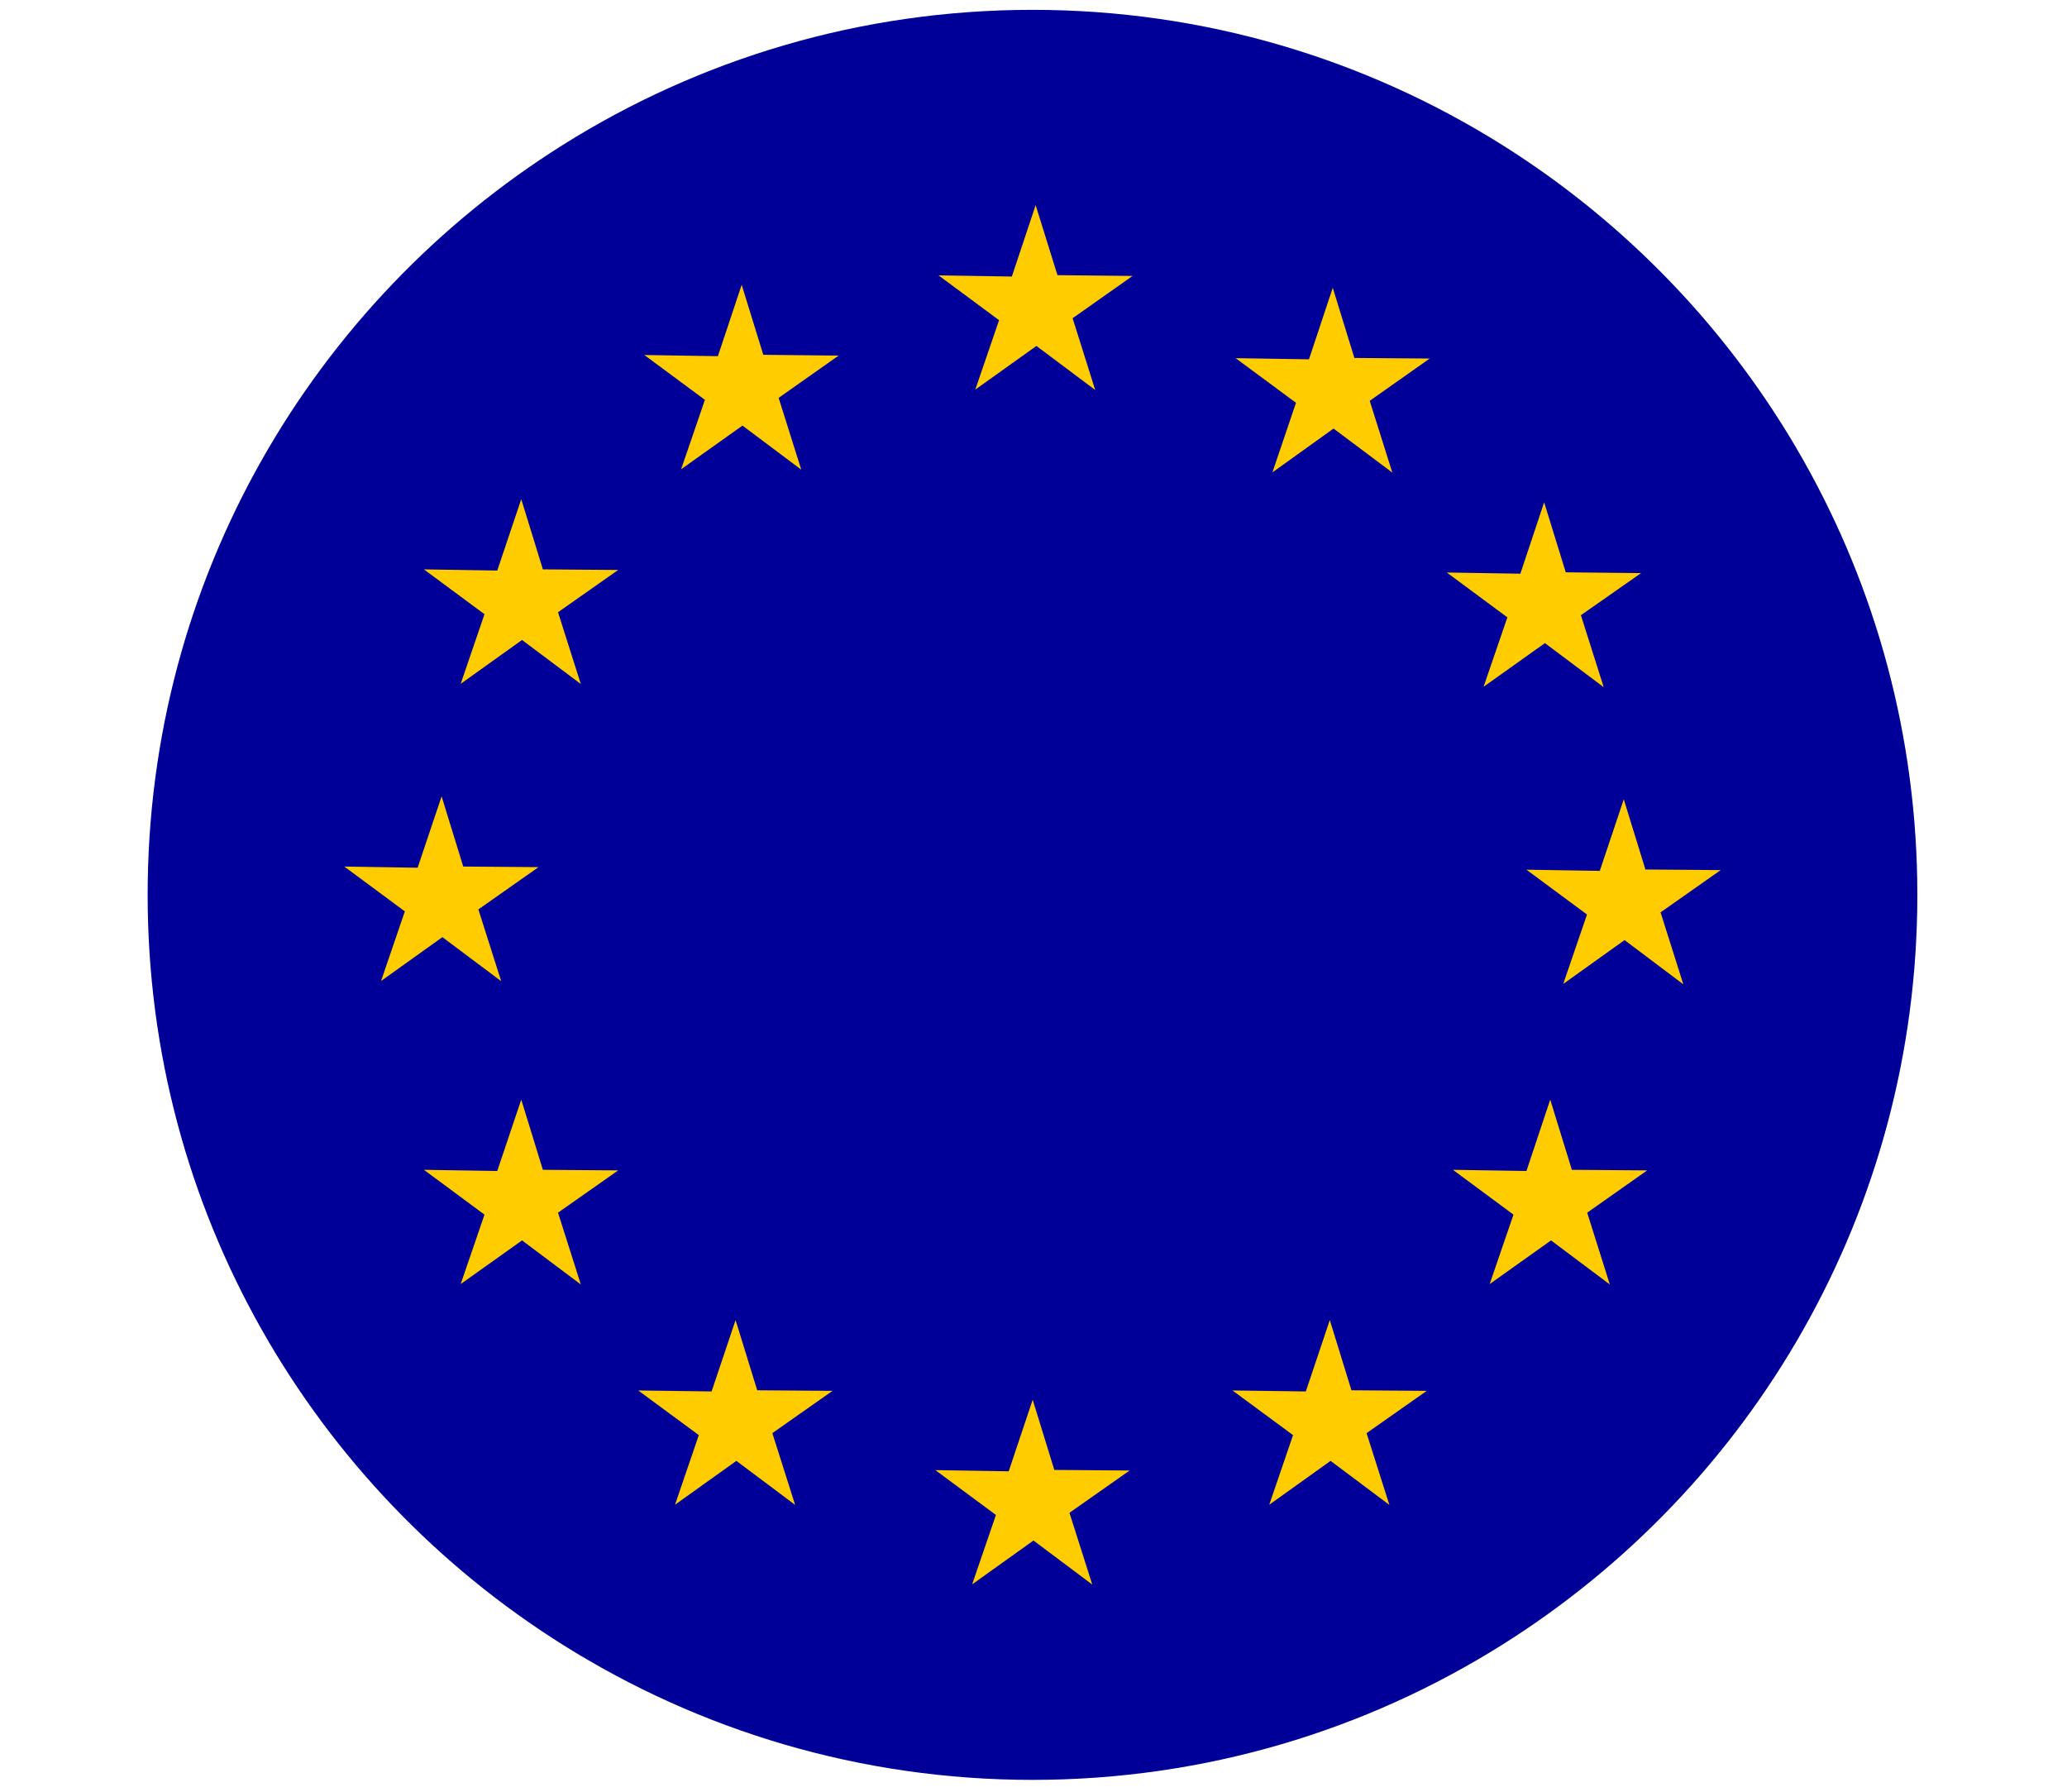
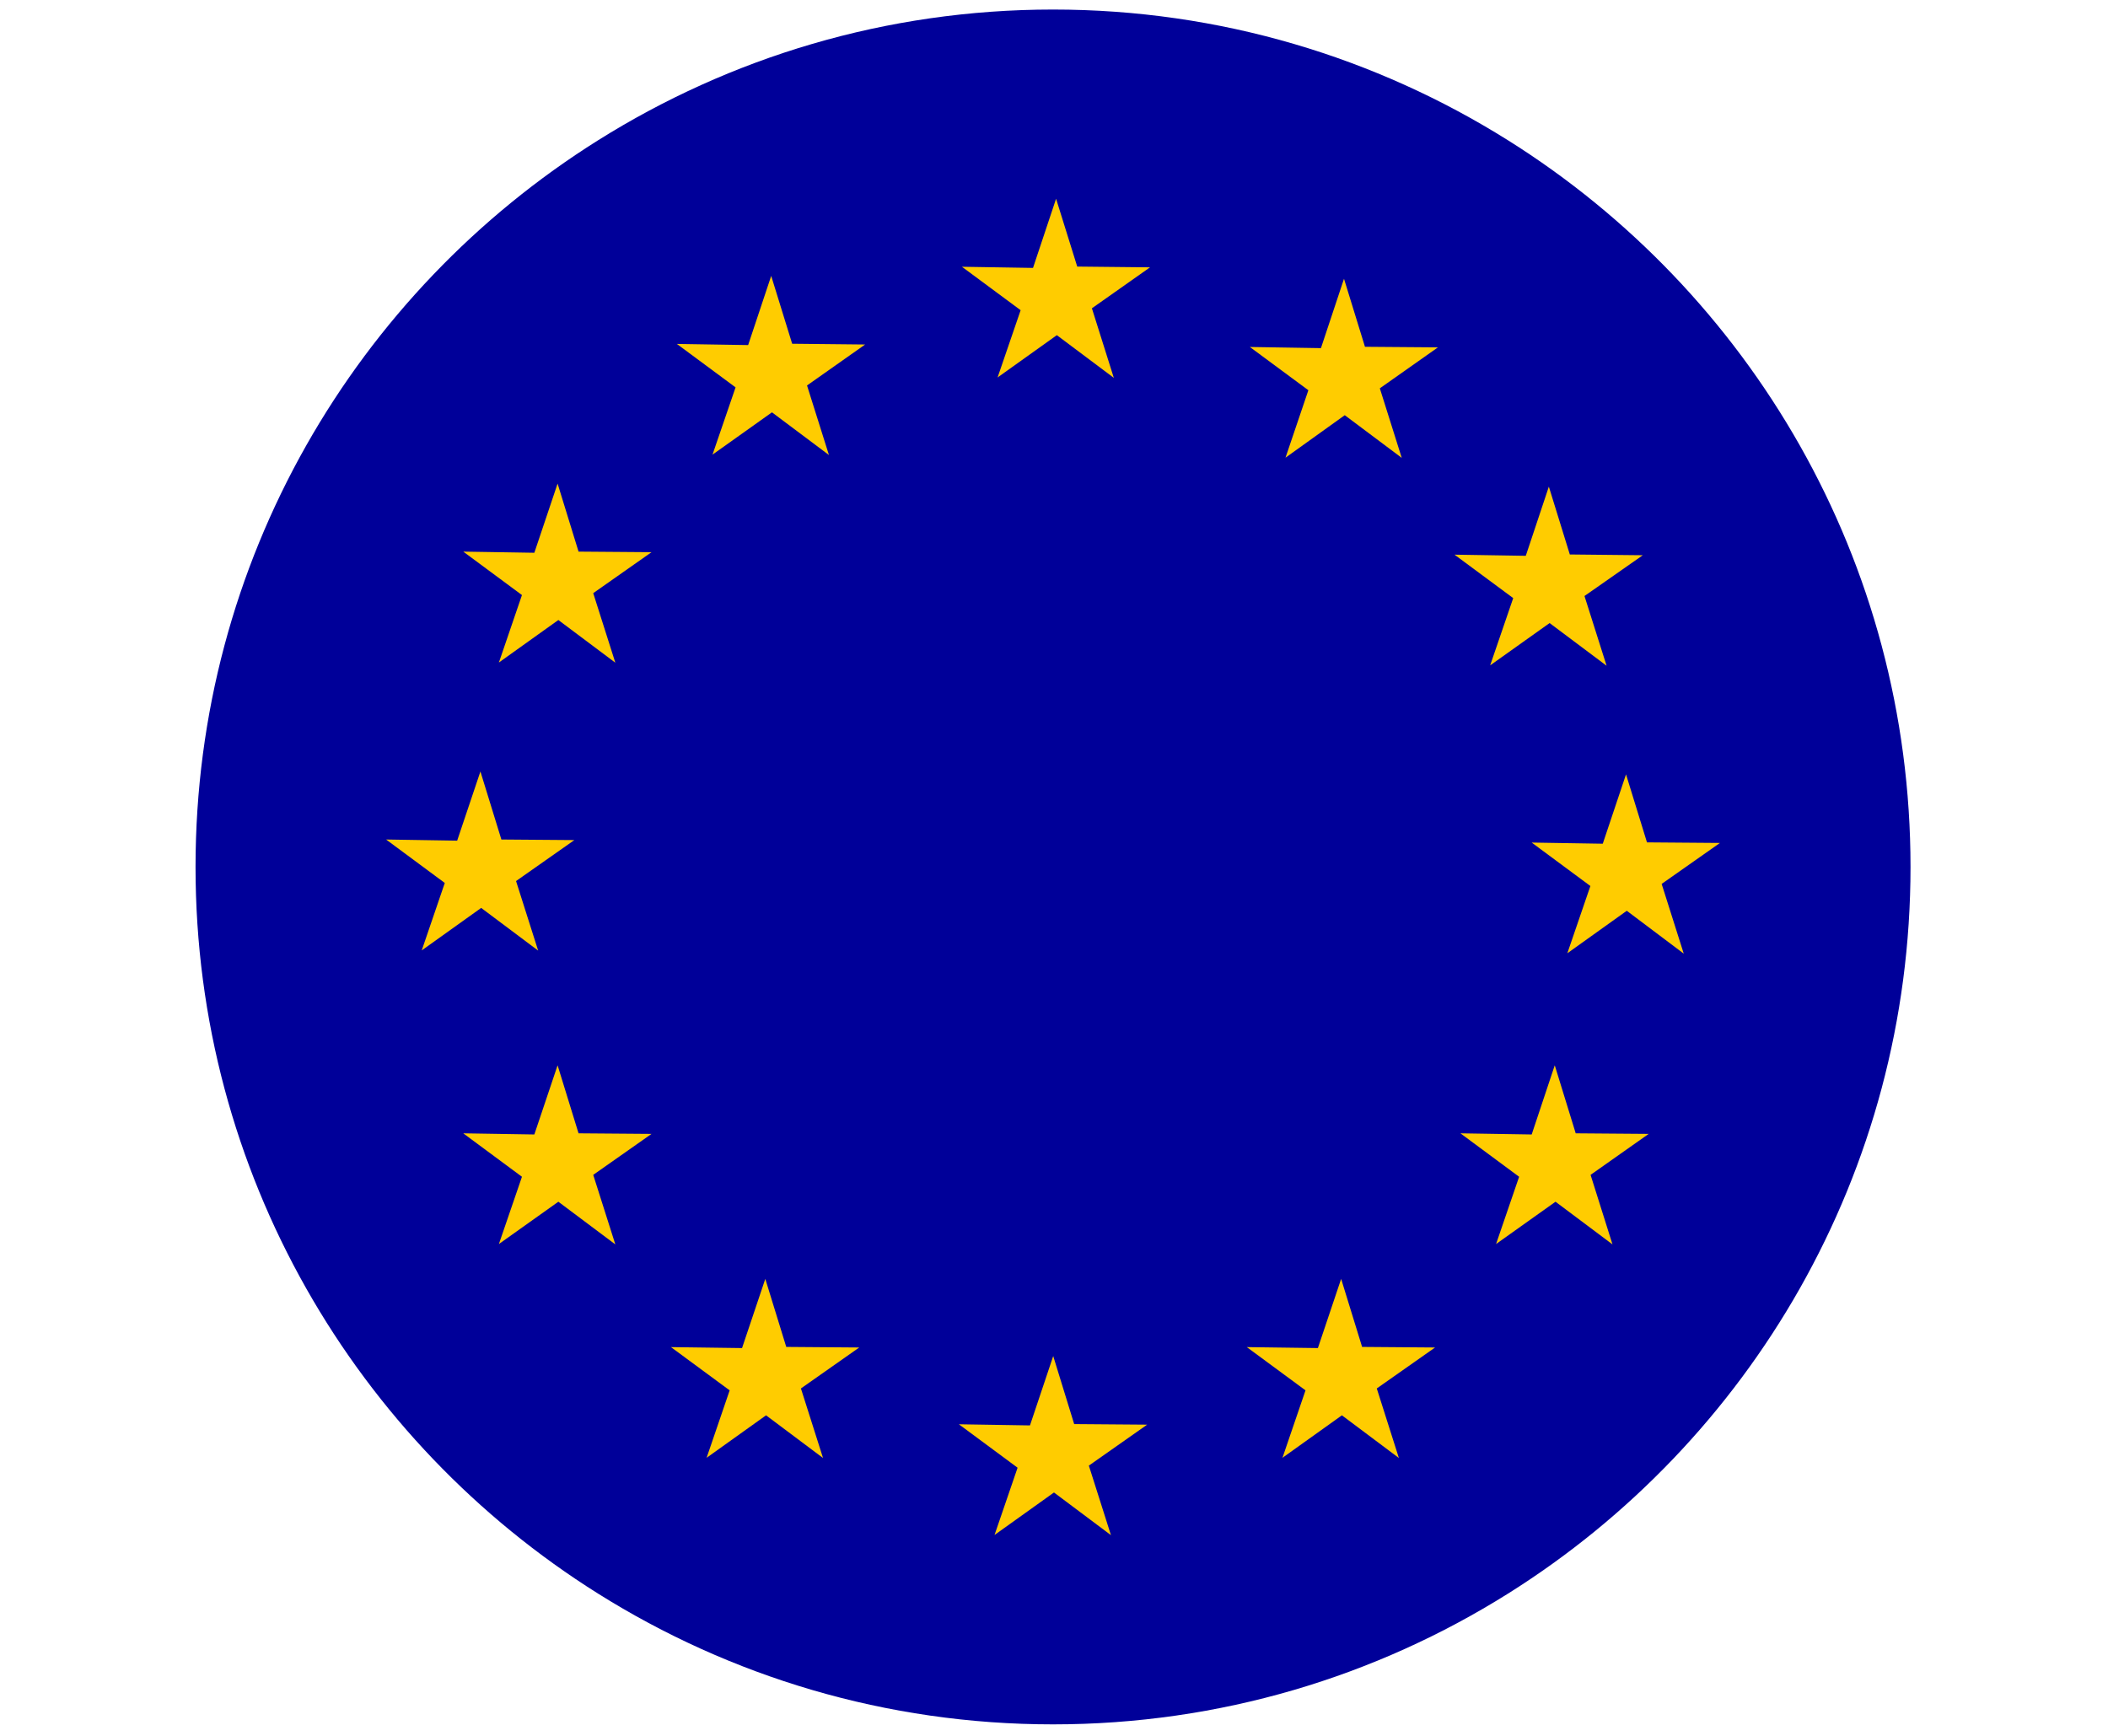
- <svg xmlns="http://www.w3.org/2000/svg" version="1.1" width="15" height="13" viewBox="0 0 256 256" xml:space="preserve">
+ <svg xmlns="http://www.w3.org/2000/svg" version="1.1" width="17" height="14" viewBox="0 0 256 256" xml:space="preserve">
  <defs>
</defs>
  <g style="stroke: none; stroke-width: 0; stroke-dasharray: none; stroke-linecap: butt; stroke-linejoin: miter; stroke-miterlimit: 10; fill: none; fill-rule: nonzero; opacity: 1;" transform="translate(1.406593 1.406593) scale(2.81 2.81)">
    <path d="M 68.881 6.865 L 68.881 6.865 C 61.958 2.521 53.776 0 45 0 c -8.776 0 -16.958 2.521 -23.88 6.865 C 8.438 14.824 0 28.923 0 45 c 0 16.077 8.438 30.176 21.12 38.135 C 28.042 87.479 36.224 90 45 90 c 8.776 0 16.958 -2.521 23.881 -6.865 C 81.563 75.176 90 61.077 90 45 S 81.563 14.824 68.881 6.865 z" style="stroke: none; stroke-width: 1; stroke-dasharray: none; stroke-linecap: butt; stroke-linejoin: miter; stroke-miterlimit: 10; fill: rgb(0,0,153); fill-rule: nonzero; opacity: 1;" transform=" matrix(1 0 0 1 0 0) " stroke-linecap="round" />
    <polygon points="80,43.74 76.17,43.71 75.07,40.14 73.85,43.78 70.12,43.72 73.2,46 71.99,49.53 75.11,47.3 78.1,49.55 76.94,45.89 " style="stroke: none; stroke-width: 1; stroke-dasharray: none; stroke-linecap: butt; stroke-linejoin: miter; stroke-miterlimit: 10; fill: rgb(255,204,0); fill-rule: nonzero; opacity: 1;" transform="  matrix(1 0 0 1 0 0) " />
    <polygon points="67.94,34.42 71.06,32.2 74.05,34.44 72.89,30.78 75.95,28.64 72.12,28.6 71.02,25.04 69.81,28.67 66.07,28.61 69.15,30.89 " style="stroke: none; stroke-width: 1; stroke-dasharray: none; stroke-linecap: butt; stroke-linejoin: miter; stroke-miterlimit: 10; fill: rgb(255,204,0); fill-rule: nonzero; opacity: 1;" transform="  matrix(1 0 0 1 0 0) " />
    <polygon points="60.27,14.13 59.06,17.77 55.33,17.71 58.4,19.98 57.2,23.52 60.31,21.29 63.3,23.53 62.15,19.88 65.2,17.73 61.37,17.7 " style="stroke: none; stroke-width: 1; stroke-dasharray: none; stroke-linecap: butt; stroke-linejoin: miter; stroke-miterlimit: 10; fill: rgb(255,204,0); fill-rule: nonzero; opacity: 1;" transform="  matrix(1 0 0 1 0 0) " />
    <polygon points="45.16,9.93 43.95,13.56 40.22,13.5 43.3,15.78 42.09,19.31 45.2,17.09 48.19,19.33 47.04,15.68 50.09,13.53 46.27,13.49 " style="stroke: none; stroke-width: 1; stroke-dasharray: none; stroke-linecap: butt; stroke-linejoin: miter; stroke-miterlimit: 10; fill: rgb(255,204,0); fill-rule: nonzero; opacity: 1;" transform="  matrix(1 0 0 1 0 0) " />
    <polygon points="30.21,13.98 29,17.61 25.26,17.55 28.34,19.83 27.13,23.36 30.25,21.14 33.24,23.38 32.09,19.73 35.14,17.58 31.31,17.54 " style="stroke: none; stroke-width: 1; stroke-dasharray: none; stroke-linecap: butt; stroke-linejoin: miter; stroke-miterlimit: 10; fill: rgb(255,204,0); fill-rule: nonzero; opacity: 1;" transform="  matrix(1 0 0 1 0 0) " />
    <polygon points="19,24.88 17.78,28.51 14.05,28.45 17.13,30.73 15.92,34.27 19.04,32.04 22.03,34.28 20.87,30.63 23.93,28.48 20.1,28.45 " style="stroke: none; stroke-width: 1; stroke-dasharray: none; stroke-linecap: butt; stroke-linejoin: miter; stroke-miterlimit: 10; fill: rgb(255,204,0); fill-rule: nonzero; opacity: 1;" transform="  matrix(1 0 0 1 0 0) " />
    <polygon points="14.99,47.15 17.98,49.39 16.82,45.74 19.88,43.59 16.05,43.56 14.95,39.99 13.73,43.62 10,43.56 13.08,45.84 11.87,49.38 " style="stroke: none; stroke-width: 1; stroke-dasharray: none; stroke-linecap: butt; stroke-linejoin: miter; stroke-miterlimit: 10; fill: rgb(255,204,0); fill-rule: nonzero; opacity: 1;" transform="  matrix(1 0 0 1 0 0) " />
    <polygon points="20.1,58.98 19,55.41 17.78,59.04 14.05,58.98 17.13,61.26 15.92,64.79 19.04,62.57 22.03,64.81 20.87,61.16 23.93,59.01 " style="stroke: none; stroke-width: 1; stroke-dasharray: none; stroke-linecap: butt; stroke-linejoin: miter; stroke-miterlimit: 10; fill: rgb(255,204,0); fill-rule: nonzero; opacity: 1;" transform="  matrix(1 0 0 1 0 0) " />
    <polygon points="31,70.19 29.9,66.62 28.68,70.25 24.95,70.2 28.03,72.47 26.82,76.01 29.94,73.78 32.93,76.02 31.77,72.37 34.83,70.22 " style="stroke: none; stroke-width: 1; stroke-dasharray: none; stroke-linecap: butt; stroke-linejoin: miter; stroke-miterlimit: 10; fill: rgb(255,204,0); fill-rule: nonzero; opacity: 1;" transform="  matrix(1 0 0 1 0 0) " />
    <polygon points="46.11,74.24 45.01,70.67 43.79,74.31 40.06,74.25 43.14,76.53 41.93,80.06 45.05,77.83 48.04,80.07 46.88,76.42 49.94,74.27 " style="stroke: none; stroke-width: 1; stroke-dasharray: none; stroke-linecap: butt; stroke-linejoin: miter; stroke-miterlimit: 10; fill: rgb(255,204,0); fill-rule: nonzero; opacity: 1;" transform="  matrix(1 0 0 1 0 0) " />
    <polygon points="61.22,70.19 60.12,66.62 58.9,70.25 55.17,70.2 58.25,72.47 57.04,76.01 60.16,73.78 63.15,76.02 61.99,72.37 65.05,70.22 " style="stroke: none; stroke-width: 1; stroke-dasharray: none; stroke-linecap: butt; stroke-linejoin: miter; stroke-miterlimit: 10; fill: rgb(255,204,0); fill-rule: nonzero; opacity: 1;" transform="  matrix(1 0 0 1 0 0) " />
    <polygon points="72.43,58.98 71.33,55.41 70.12,59.04 66.38,58.98 69.46,61.26 68.25,64.79 71.37,62.57 74.36,64.81 73.21,61.16 76.26,59.01 " style="stroke: none; stroke-width: 1; stroke-dasharray: none; stroke-linecap: butt; stroke-linejoin: miter; stroke-miterlimit: 10; fill: rgb(255,204,0); fill-rule: nonzero; opacity: 1;" transform="  matrix(1 0 0 1 0 0) " />
  </g>
</svg>
